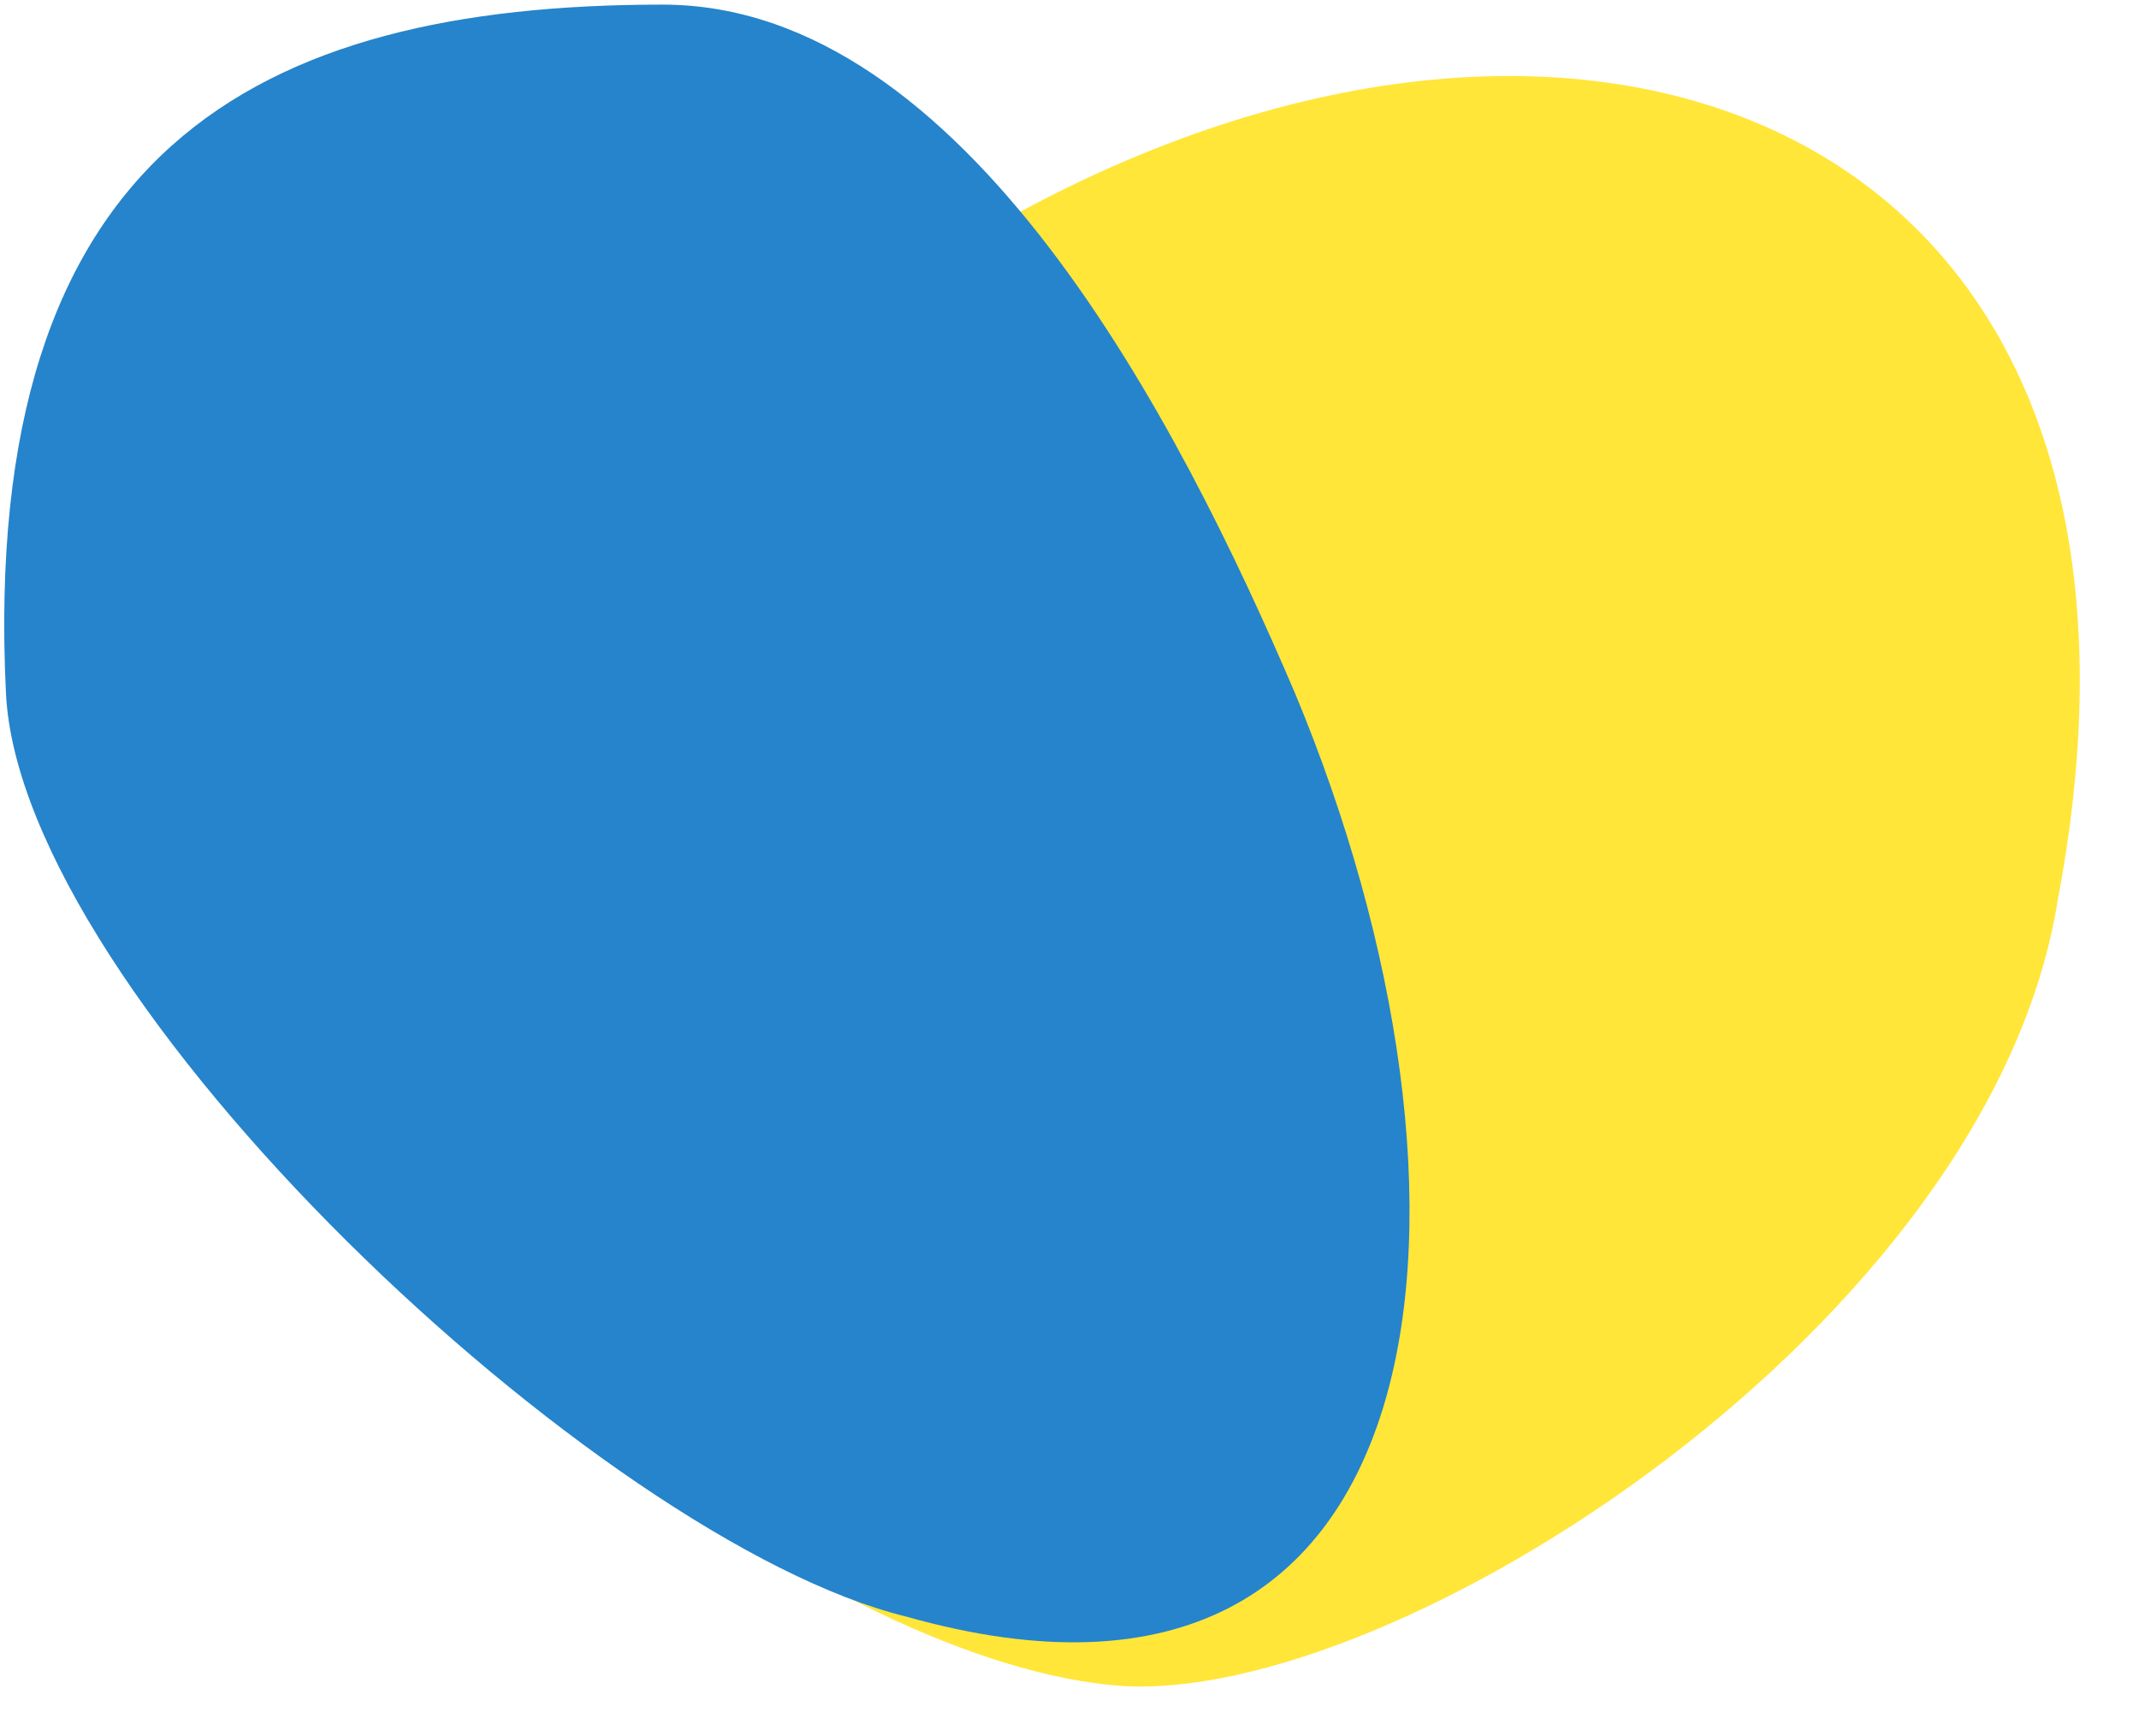
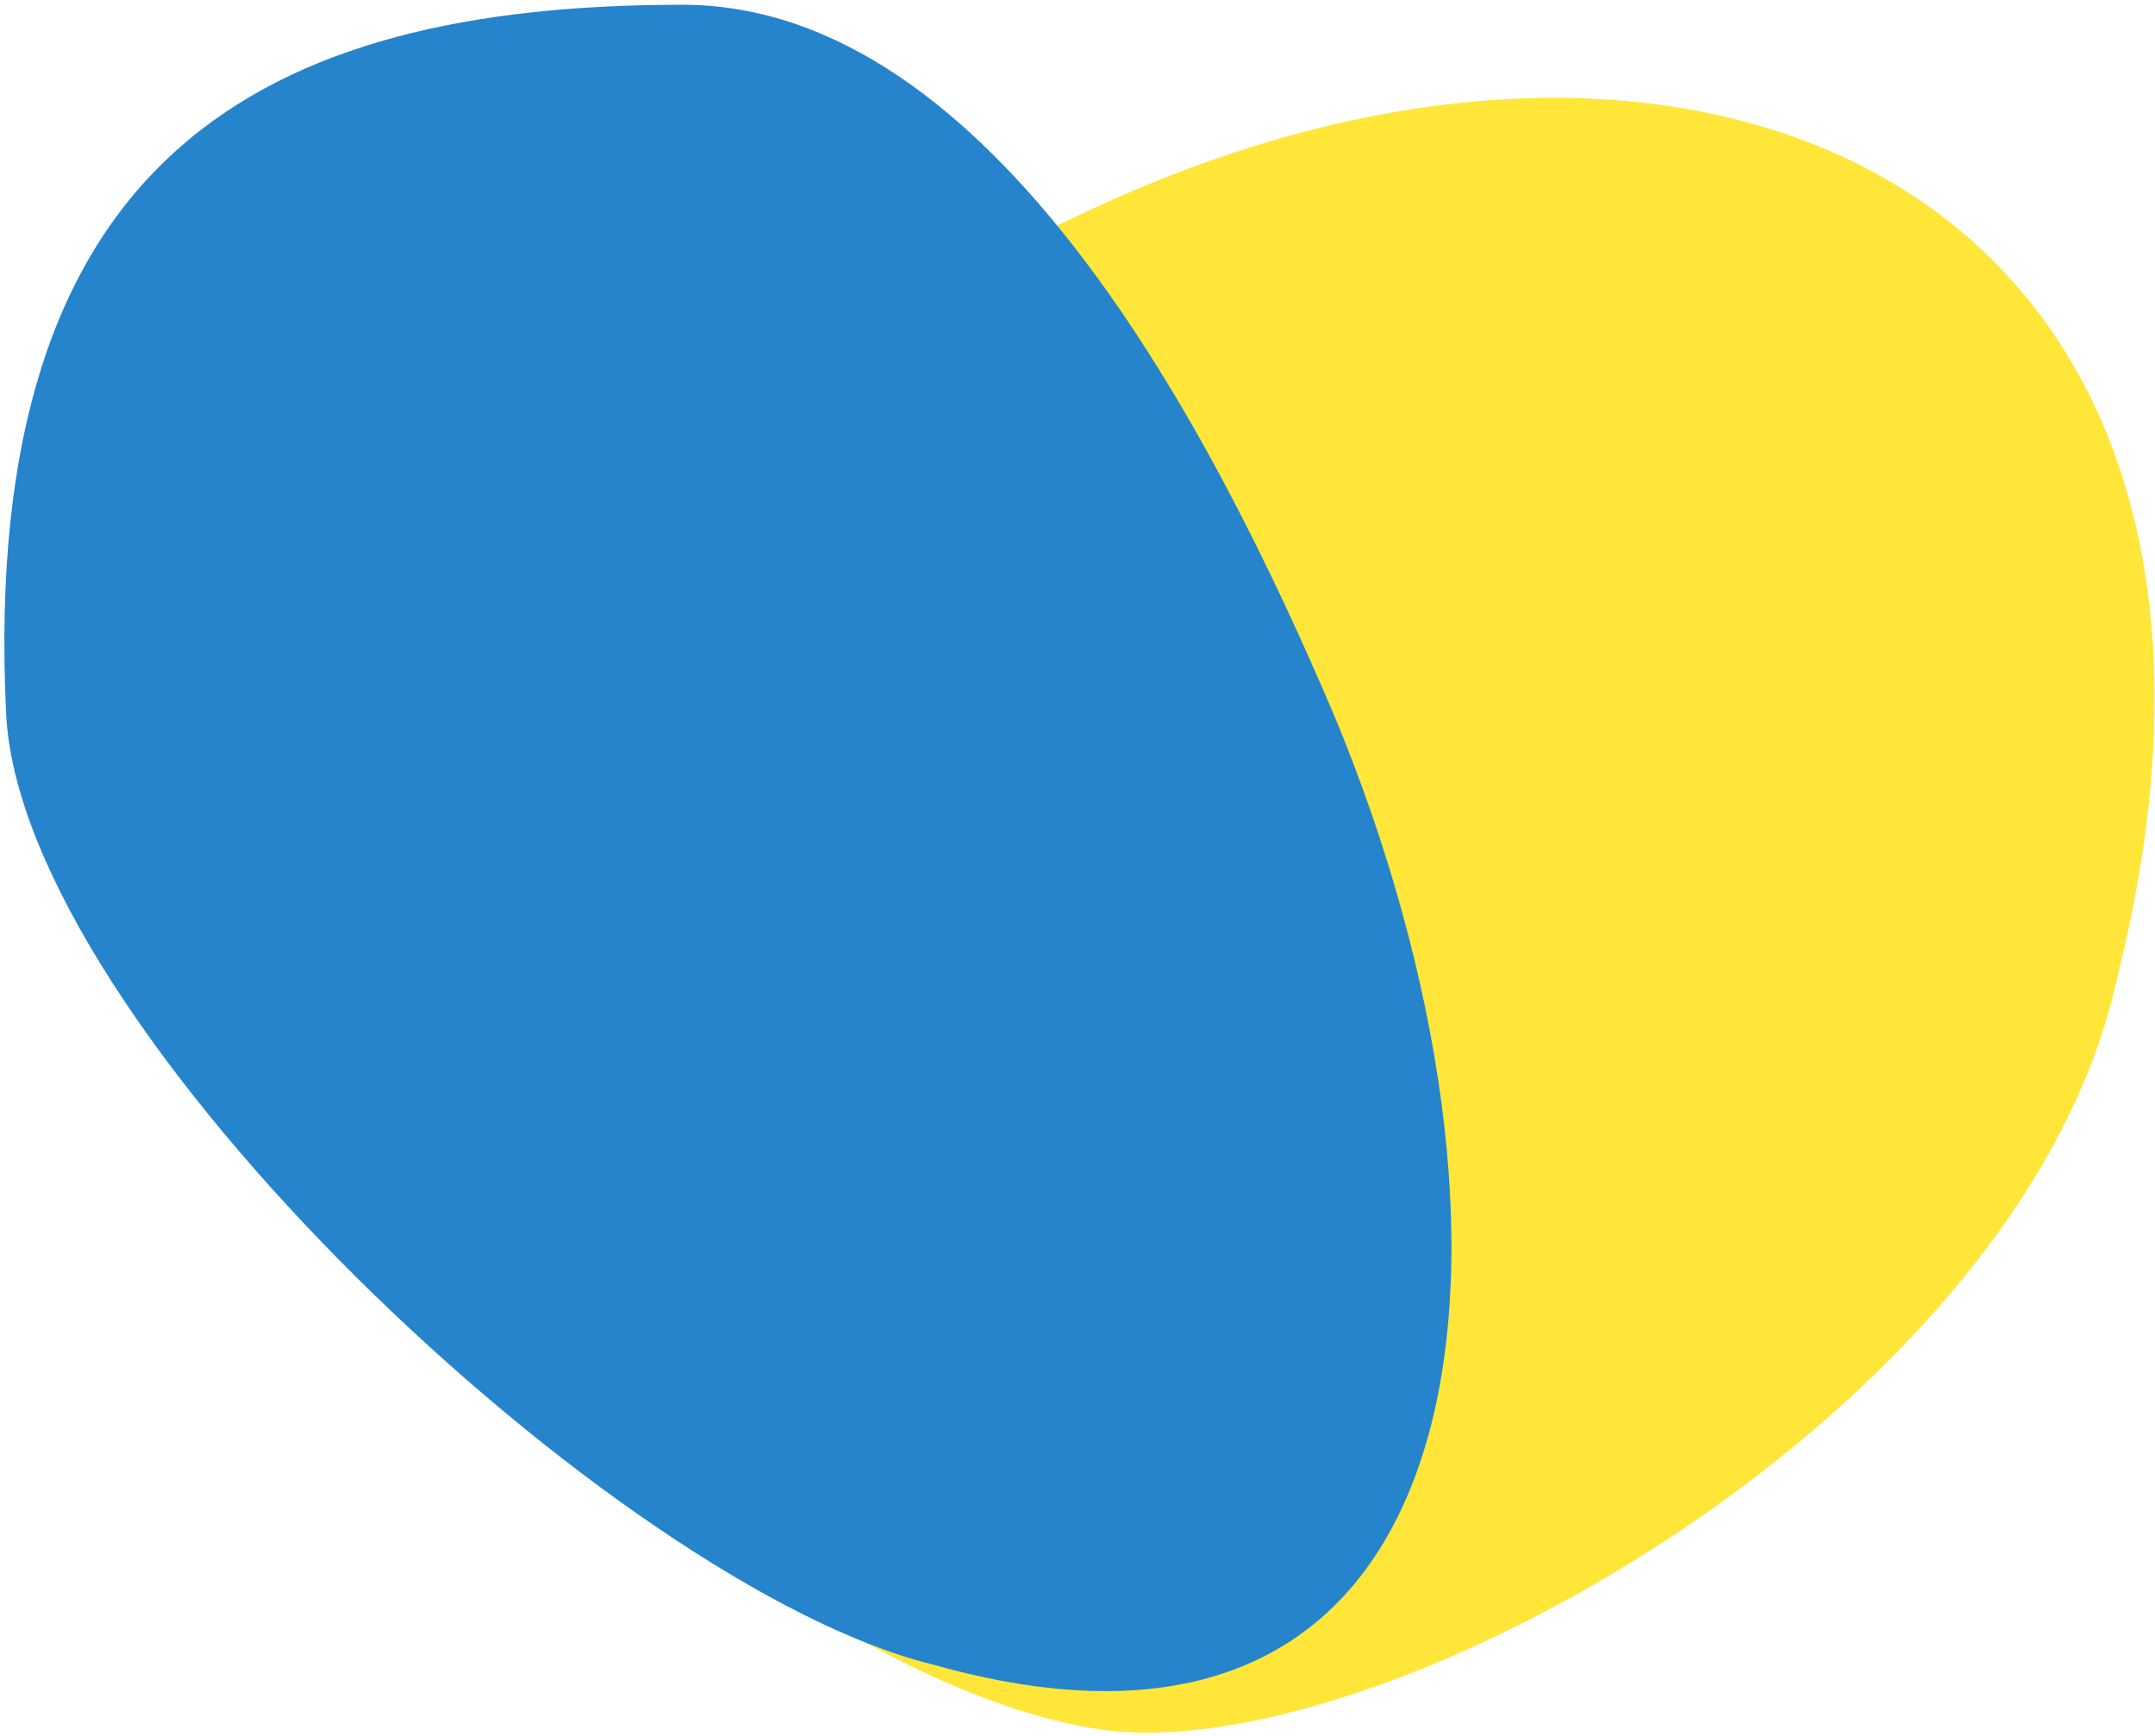
- <svg xmlns="http://www.w3.org/2000/svg" width="694" height="563" viewBox="0 0 694 563" fill="none">
-   <path d="M667.723 291.504C646.196 429.645 452.167 553.454 363.212 546.944C274.258 540.434 102.142 426.258 93.411 280.975C85.312 146.191 226.439 126.961 329.282 69.659C520.336 -34.652 714.541 43.677 667.723 291.504Z" fill="#FFE639" />
+ <svg xmlns="http://www.w3.org/2000/svg" width="679" height="547" viewBox="0 0 679 547" fill="none">
+   <path d="M667.035 308.288C637.296 444.897 436.217 556.896 347.811 545.084C259.404 533.272 94.415 409.019 94.378 263.473C94.344 128.446 236.368 117.681 342.45 66.624C539.393 -26.089 728.573 63.7 667.035 308.288Z" fill="#FFE639" />
  <path d="M294 524.5C194.53 500.204 6.682 323.641 1.929 224.854C-6.539 48.878 83 1.5 215 1.5C313.234 1.5 382.686 137.097 420.139 224.853C488.16 387.78 472.119 574.869 294 524.5Z" fill="#2584CB" />
</svg>
